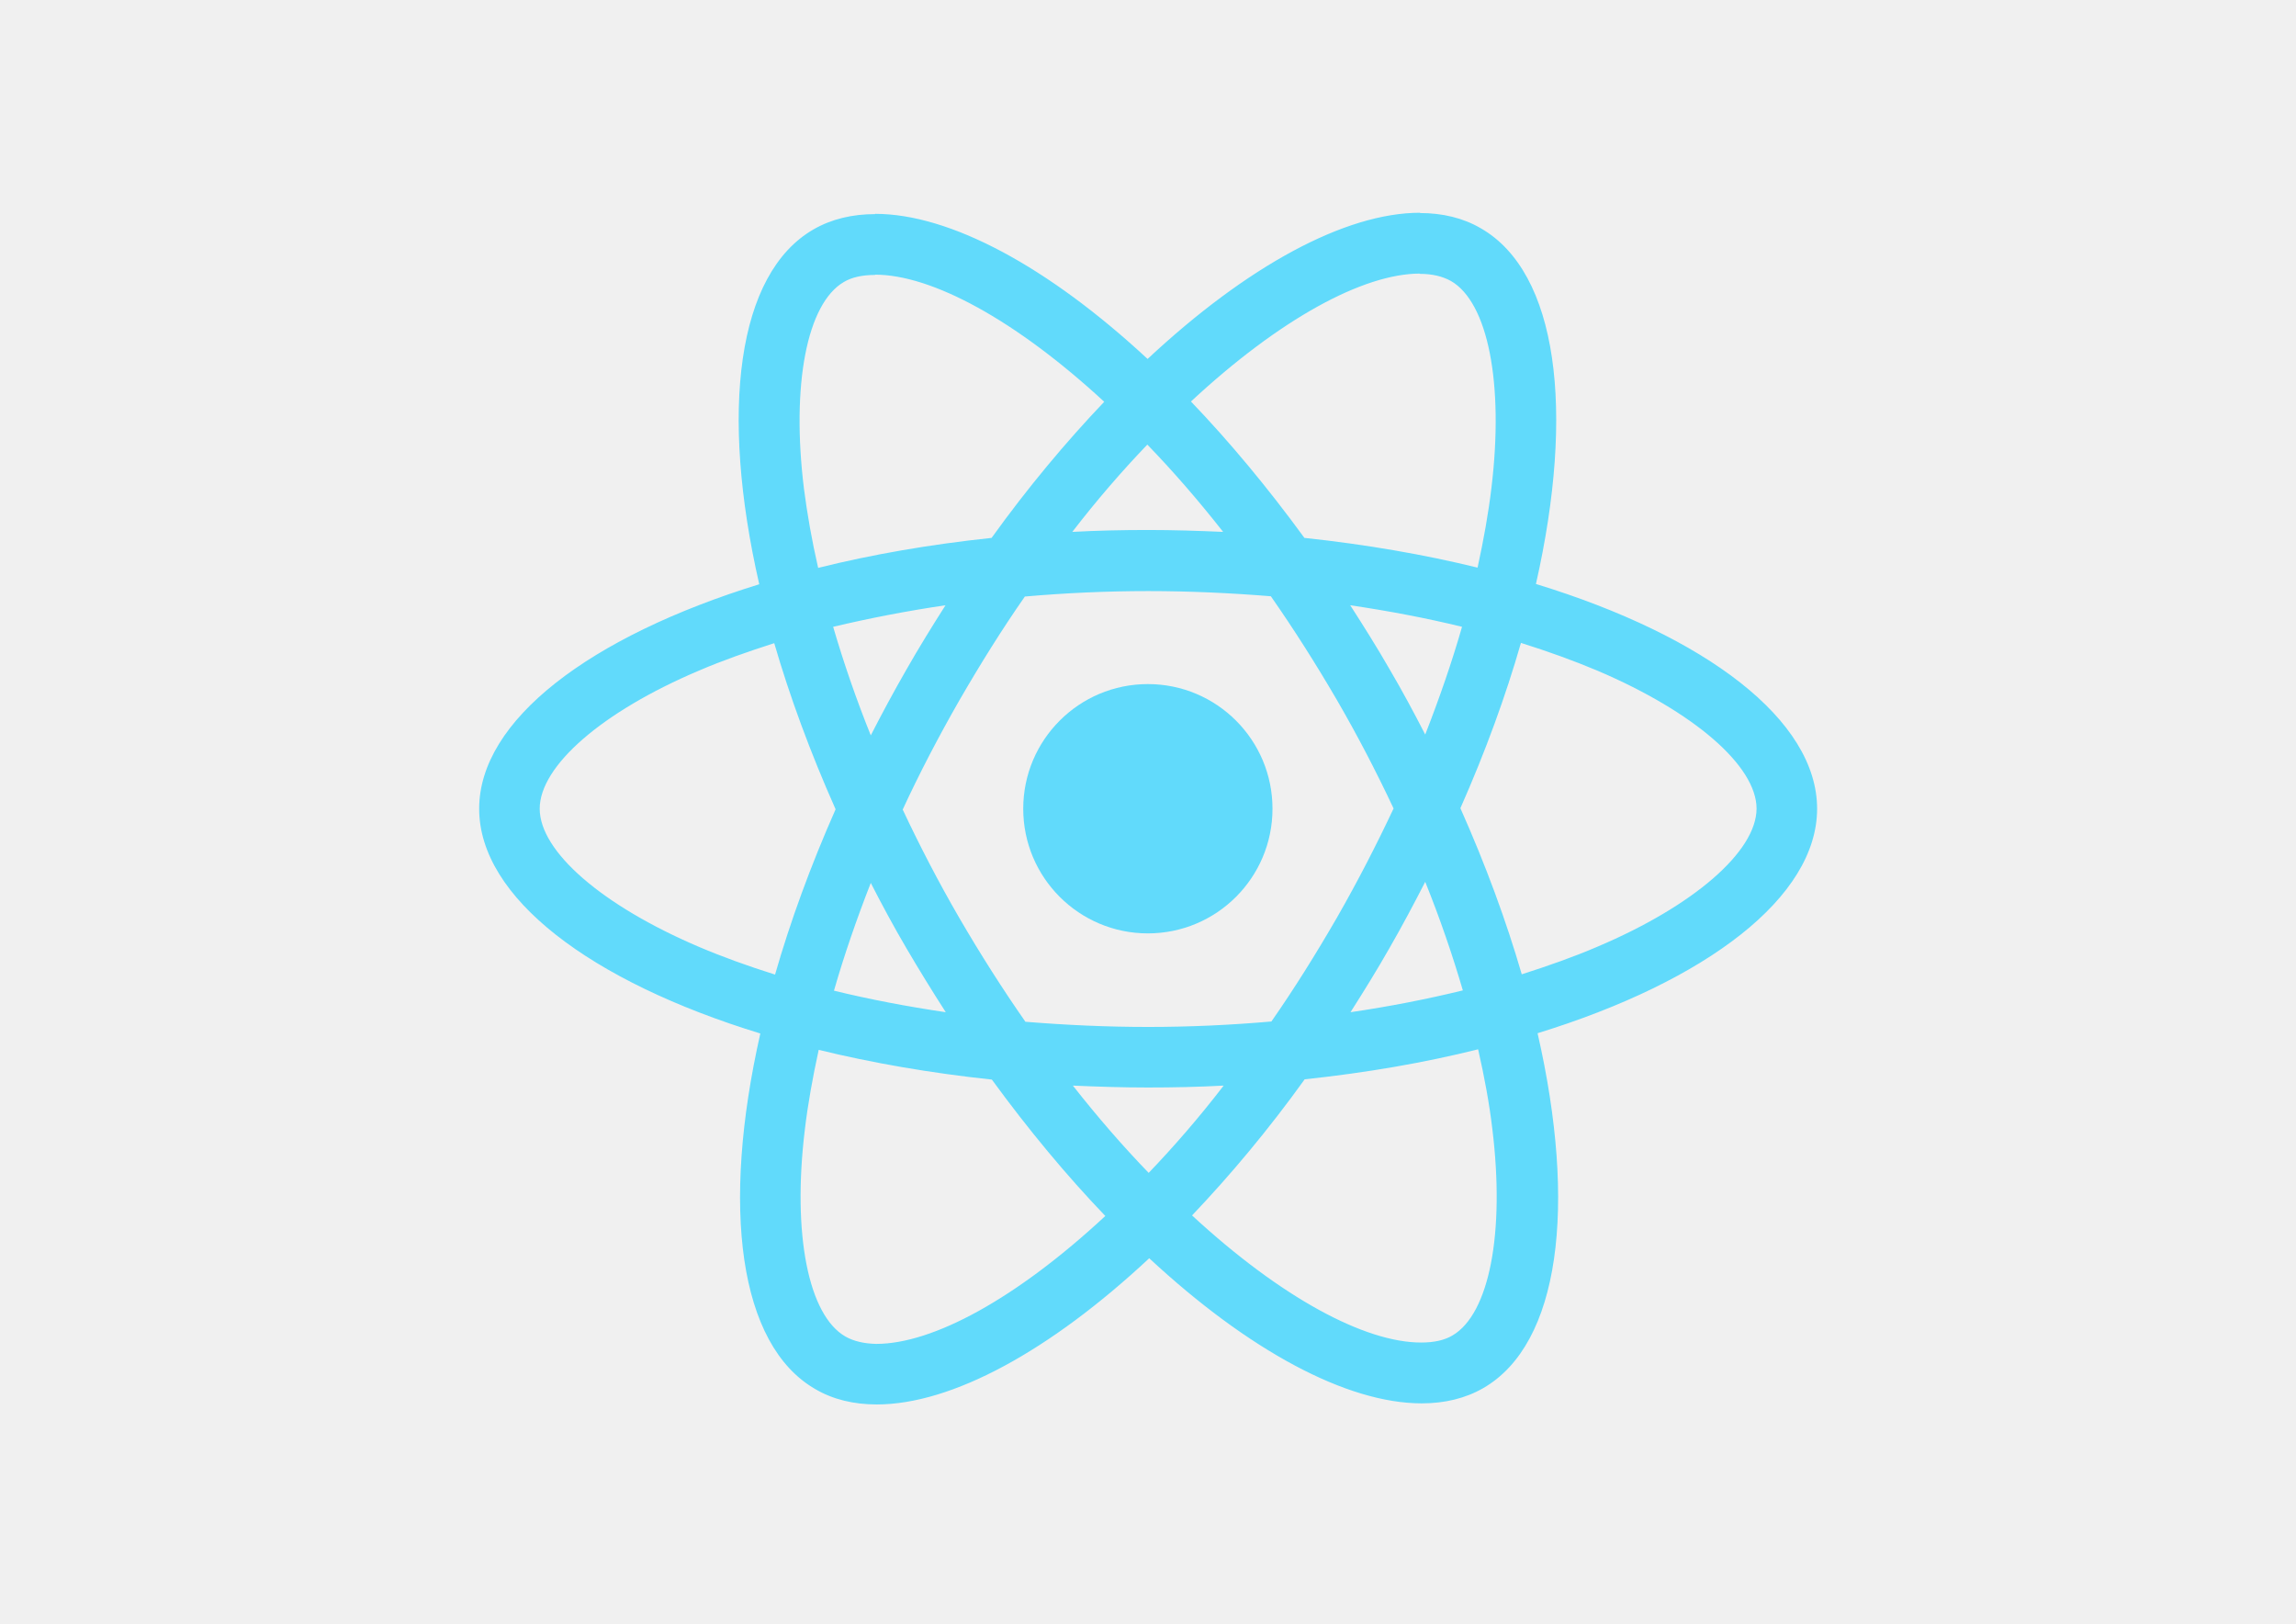
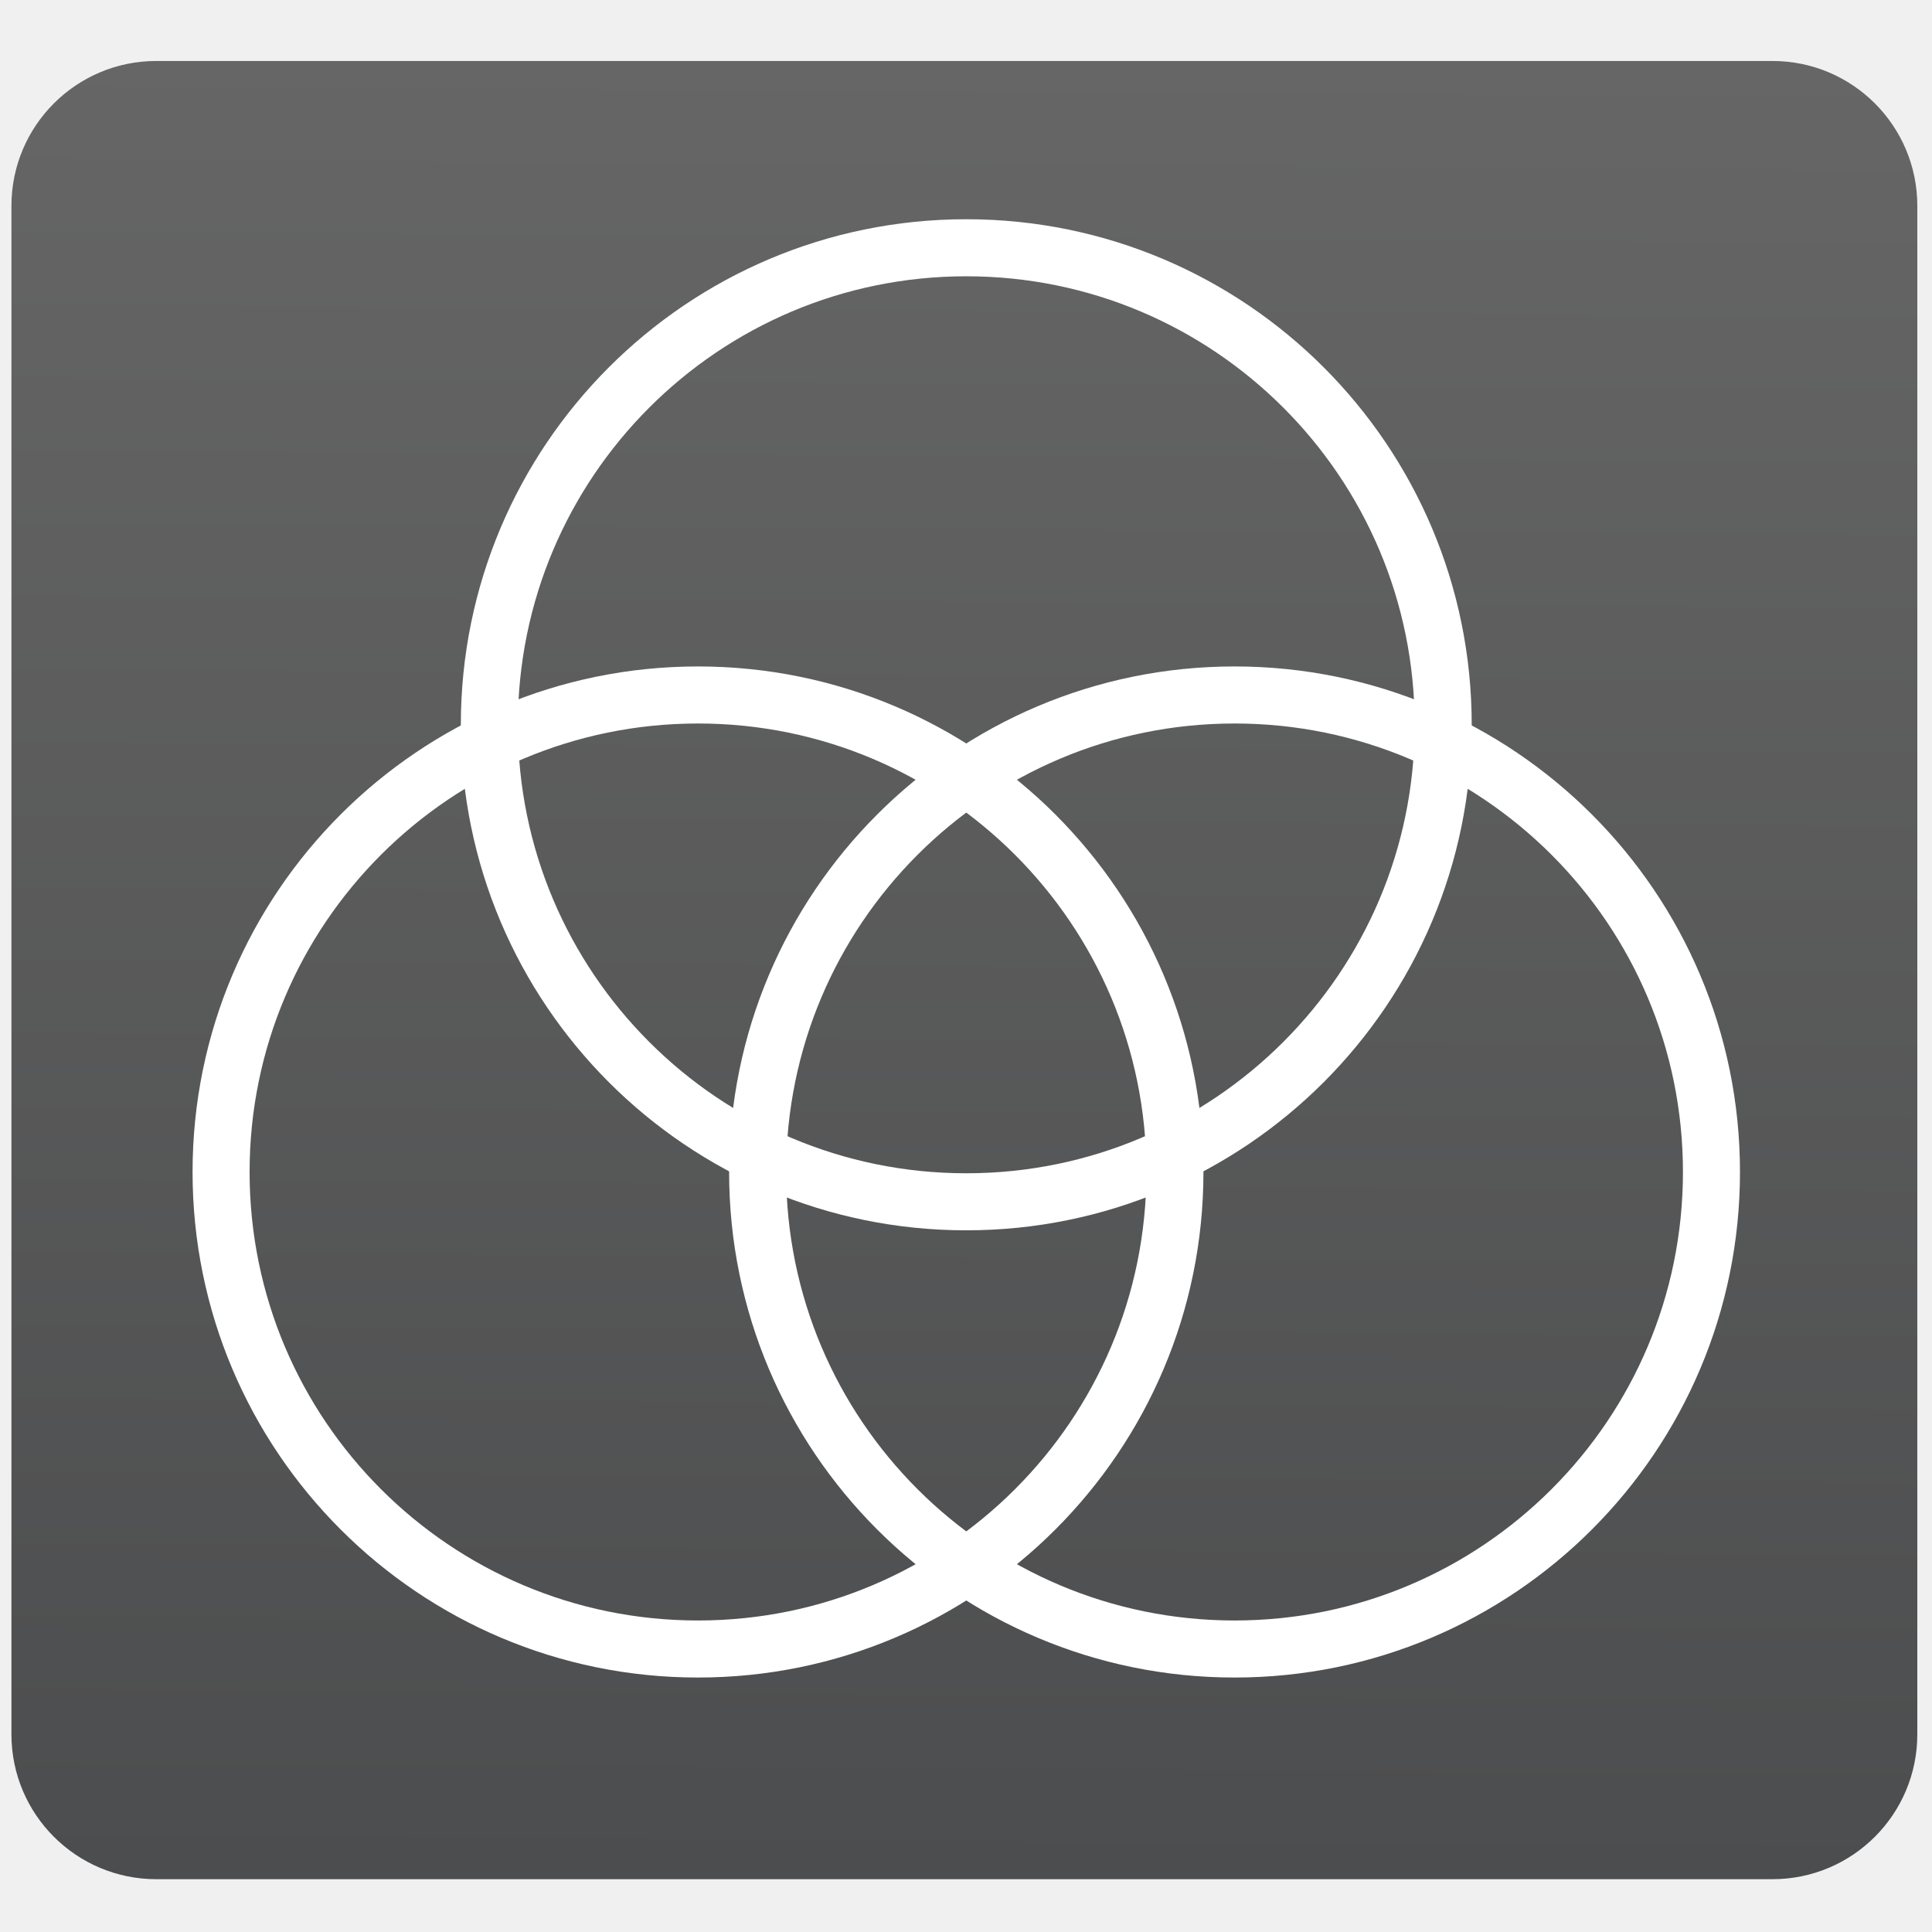
- <svg xmlns="http://www.w3.org/2000/svg" viewBox="0 0 841.9 595.3">
-   <g fill="#61DAFB">
-     <path d="M666.3 296.5c0-32.5-40.7-63.3-103.1-82.4 14.4-63.6 8-114.2-20.2-130.4-6.5-3.8-14.1-5.6-22.4-5.6v22.3c4.6 0 8.3.9 11.4 2.6 13.6 7.8 19.5 37.5 14.9 75.7-1.1 9.4-2.9 19.3-5.1 29.4-19.6-4.8-41-8.5-63.5-10.9-13.5-18.5-27.5-35.3-41.6-50 32.6-30.3 63.2-46.9 84-46.9V78c-27.5 0-63.5 19.6-99.9 53.6-36.4-33.8-72.4-53.2-99.9-53.2v22.3c20.7 0 51.4 16.5 84 46.6-14 14.7-28 31.4-41.3 49.9-22.6 2.4-44 6.1-63.6 11-2.3-10-4-19.7-5.2-29-4.7-38.2 1.1-67.9 14.6-75.8 3-1.8 6.9-2.6 11.5-2.6V78.5c-8.4 0-16 1.8-22.6 5.6-28.1 16.2-34.4 66.7-19.9 130.1-62.2 19.2-102.7 49.9-102.7 82.3 0 32.5 40.7 63.3 103.1 82.4-14.4 63.6-8 114.2 20.2 130.4 6.5 3.8 14.1 5.6 22.5 5.6 27.5 0 63.5-19.6 99.9-53.6 36.4 33.8 72.4 53.2 99.9 53.2 8.4 0 16-1.8 22.6-5.6 28.1-16.2 34.4-66.7 19.9-130.1 62-19.1 102.5-49.9 102.5-82.3zm-130.2-66.7c-3.7 12.9-8.3 26.2-13.5 39.5-4.1-8-8.4-16-13.1-24-4.6-8-9.5-15.8-14.4-23.4 14.2 2.1 27.9 4.7 41 7.9zm-45.8 106.5c-7.8 13.5-15.8 26.3-24.1 38.2-14.9 1.3-30 2-45.2 2-15.1 0-30.2-.7-45-1.9-8.3-11.9-16.4-24.6-24.2-38-7.6-13.1-14.5-26.4-20.8-39.8 6.2-13.4 13.2-26.8 20.7-39.9 7.8-13.5 15.8-26.3 24.1-38.2 14.9-1.3 30-2 45.2-2 15.1 0 30.2.7 45 1.9 8.3 11.9 16.4 24.6 24.2 38 7.6 13.1 14.5 26.4 20.8 39.8-6.3 13.4-13.2 26.8-20.7 39.9zm32.3-13c5.4 13.4 10 26.8 13.8 39.8-13.1 3.2-26.9 5.9-41.2 8 4.9-7.7 9.8-15.6 14.4-23.7 4.6-8 8.9-16.1 13-24.1zM421.2 430c-9.3-9.6-18.6-20.3-27.8-32 9 .4 18.2.7 27.5.7 9.4 0 18.7-.2 27.8-.7-9 11.7-18.3 22.4-27.5 32zm-74.4-58.9c-14.2-2.1-27.9-4.7-41-7.9 3.7-12.9 8.3-26.2 13.5-39.5 4.1 8 8.4 16 13.1 24 4.7 8 9.5 15.8 14.4 23.4zM420.7 163c9.3 9.6 18.6 20.3 27.8 32-9-.4-18.2-.7-27.5-.7-9.4 0-18.7.2-27.8.7 9-11.7 18.3-22.4 27.5-32zm-74 58.9c-4.9 7.7-9.8 15.6-14.4 23.7-4.6 8-8.9 16-13 24-5.4-13.4-10-26.8-13.8-39.8 13.1-3.1 26.9-5.8 41.2-7.9zm-90.5 125.2c-35.4-15.1-58.3-34.9-58.3-50.6 0-15.7 22.9-35.6 58.3-50.6 8.6-3.7 18-7 27.7-10.1 5.7 19.6 13.2 40 22.5 60.9-9.2 20.8-16.6 41.1-22.2 60.6-9.9-3.1-19.3-6.5-28-10.2zM310 490c-13.6-7.8-19.5-37.5-14.9-75.7 1.1-9.4 2.9-19.3 5.1-29.4 19.6 4.8 41 8.5 63.5 10.9 13.5 18.5 27.5 35.3 41.6 50-32.6 30.3-63.2 46.9-84 46.9-4.5-.1-8.3-1-11.3-2.7zm237.2-76.2c4.7 38.2-1.1 67.9-14.6 75.8-3 1.8-6.9 2.6-11.5 2.6-20.7 0-51.4-16.5-84-46.6 14-14.7 28-31.4 41.3-49.9 22.6-2.4 44-6.1 63.6-11 2.3 10.1 4.1 19.8 5.2 29.1zm38.5-66.7c-8.6 3.7-18 7-27.7 10.1-5.7-19.6-13.2-40-22.5-60.9 9.2-20.8 16.6-41.1 22.2-60.6 9.9 3.1 19.3 6.5 28.1 10.2 35.4 15.1 58.3 34.9 58.3 50.6-.1 15.7-23 35.6-58.4 50.6zM320.8 78.4z" />
-     <circle cx="420.9" cy="296.5" r="45.7" />
-     <path d="M520.5 78.1z" />
+ <svg xmlns="http://www.w3.org/2000/svg" xmlns:xlink="http://www.w3.org/1999/xlink" id="svg8" version="1.1" viewBox="0 0 135.467 135.467" height="512" width="512">
+   <defs id="defs2">
+     <linearGradient id="linearGradient858">
+       <stop id="stop854" offset="0" style="stop-color:#666666;stop-opacity:1;" />
+       <stop id="stop856" offset="1" style="stop-color:#4c4d4e;stop-opacity:1" />
+     </linearGradient>
+     <linearGradient gradientUnits="userSpaceOnUse" y2="131.63" x2="68.154" y1="3.875" x1="68.956" id="linearGradient860" xlink:href="#linearGradient858" />
+   </defs>
+   <g id="layer1">
+     <rect ry="10.156" y="4.276" x="0.802" height="127.488" width="133.635" id="rect833" style="opacity:1;vector-effect:none;fill:url(#linearGradient860);fill-opacity:1;stroke:none;stroke-width:0.865;stroke-linecap:butt;stroke-linejoin:miter;stroke-miterlimit:4;stroke-dasharray:none;stroke-dashoffset:0;stroke-opacity:1" />
+     <g style="stroke-width:0.895" transform="matrix(1.117143,0,0,1.117375,-9.877517,-8.31055)" id="g852">
+       <circle style="opacity:1;vector-effect:none;fill:none;fill-opacity:1;stroke:#ffffff;stroke-width:3.58;stroke-linecap:butt;stroke-linejoin:miter;stroke-miterlimit:4;stroke-dasharray:none;stroke-dashoffset:0;stroke-opacity:1" id="path837" cx="69.49" cy="52.919" r="29.934" />
+       <use style="stroke-width:0.895" x="0" y="0" xlink:href="#path837" id="use839" transform="translate(-16.83798,28.0633)" width="100%" height="100%" />
+       <use style="stroke-width:0.895" height="100%" width="100%" transform="translate(16.83798,28.0633)" id="use841" xlink:href="#path837" y="0" x="0" />
+     </g>
  </g>
</svg>
